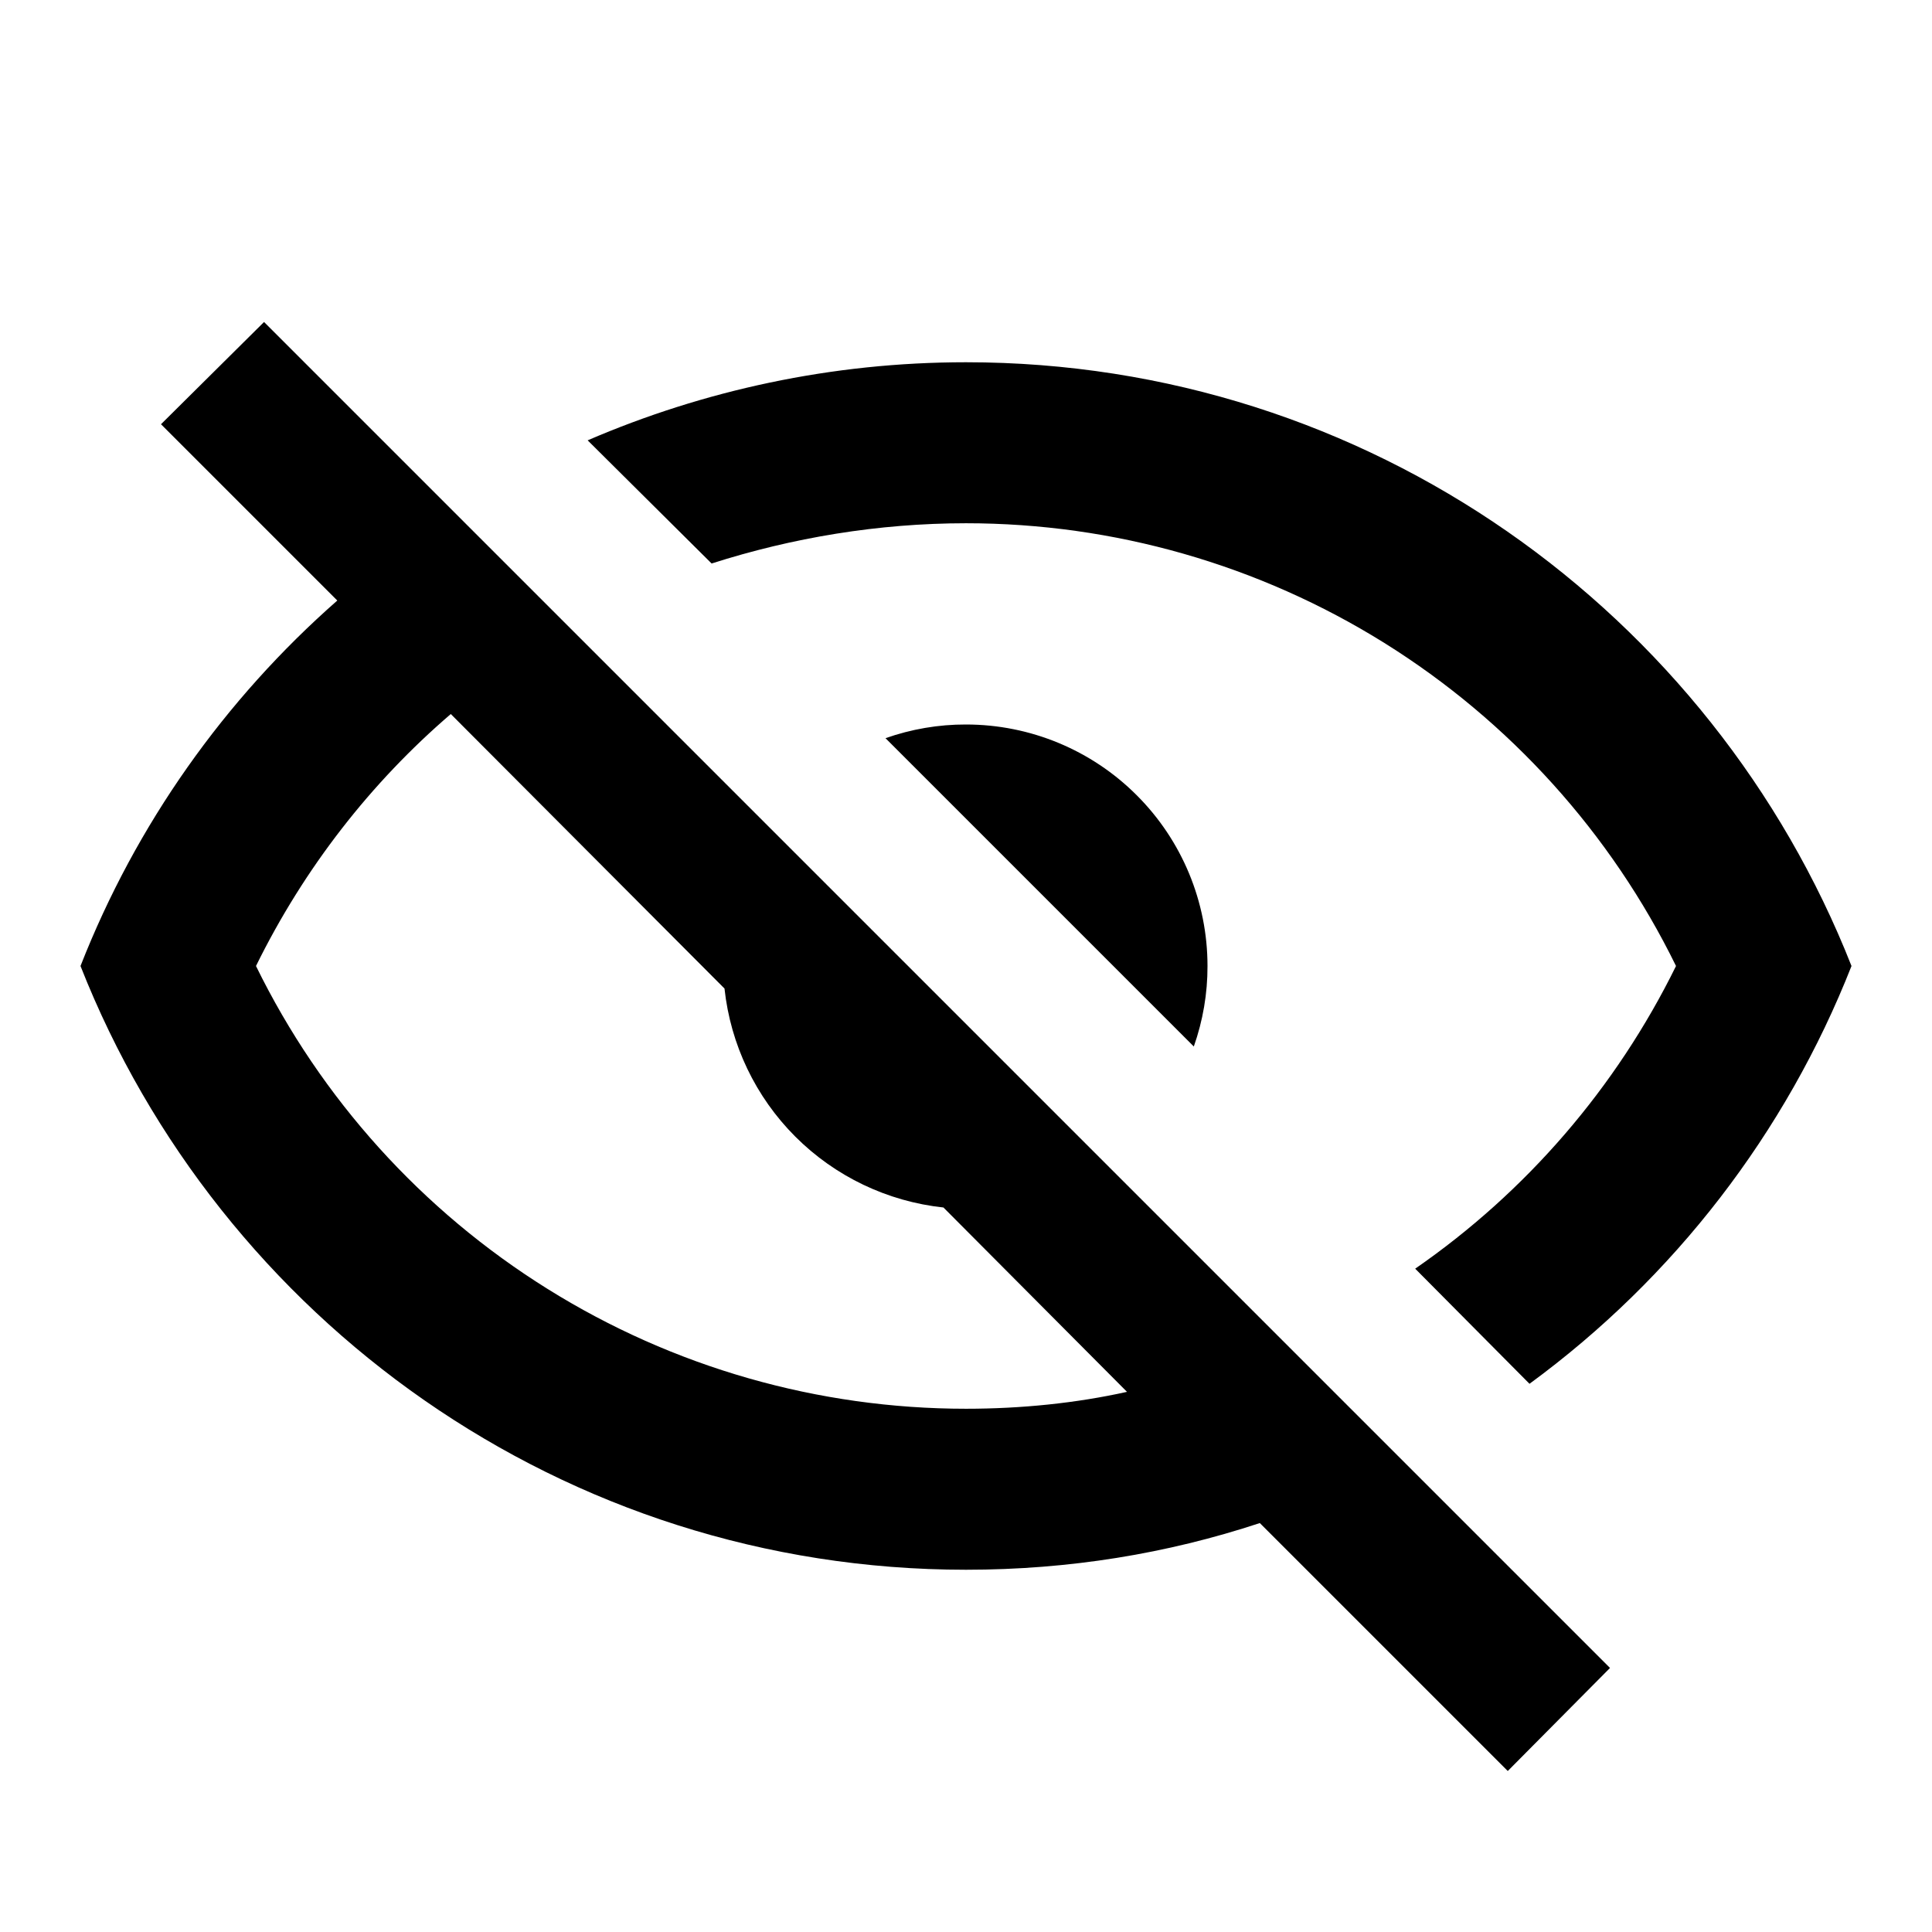
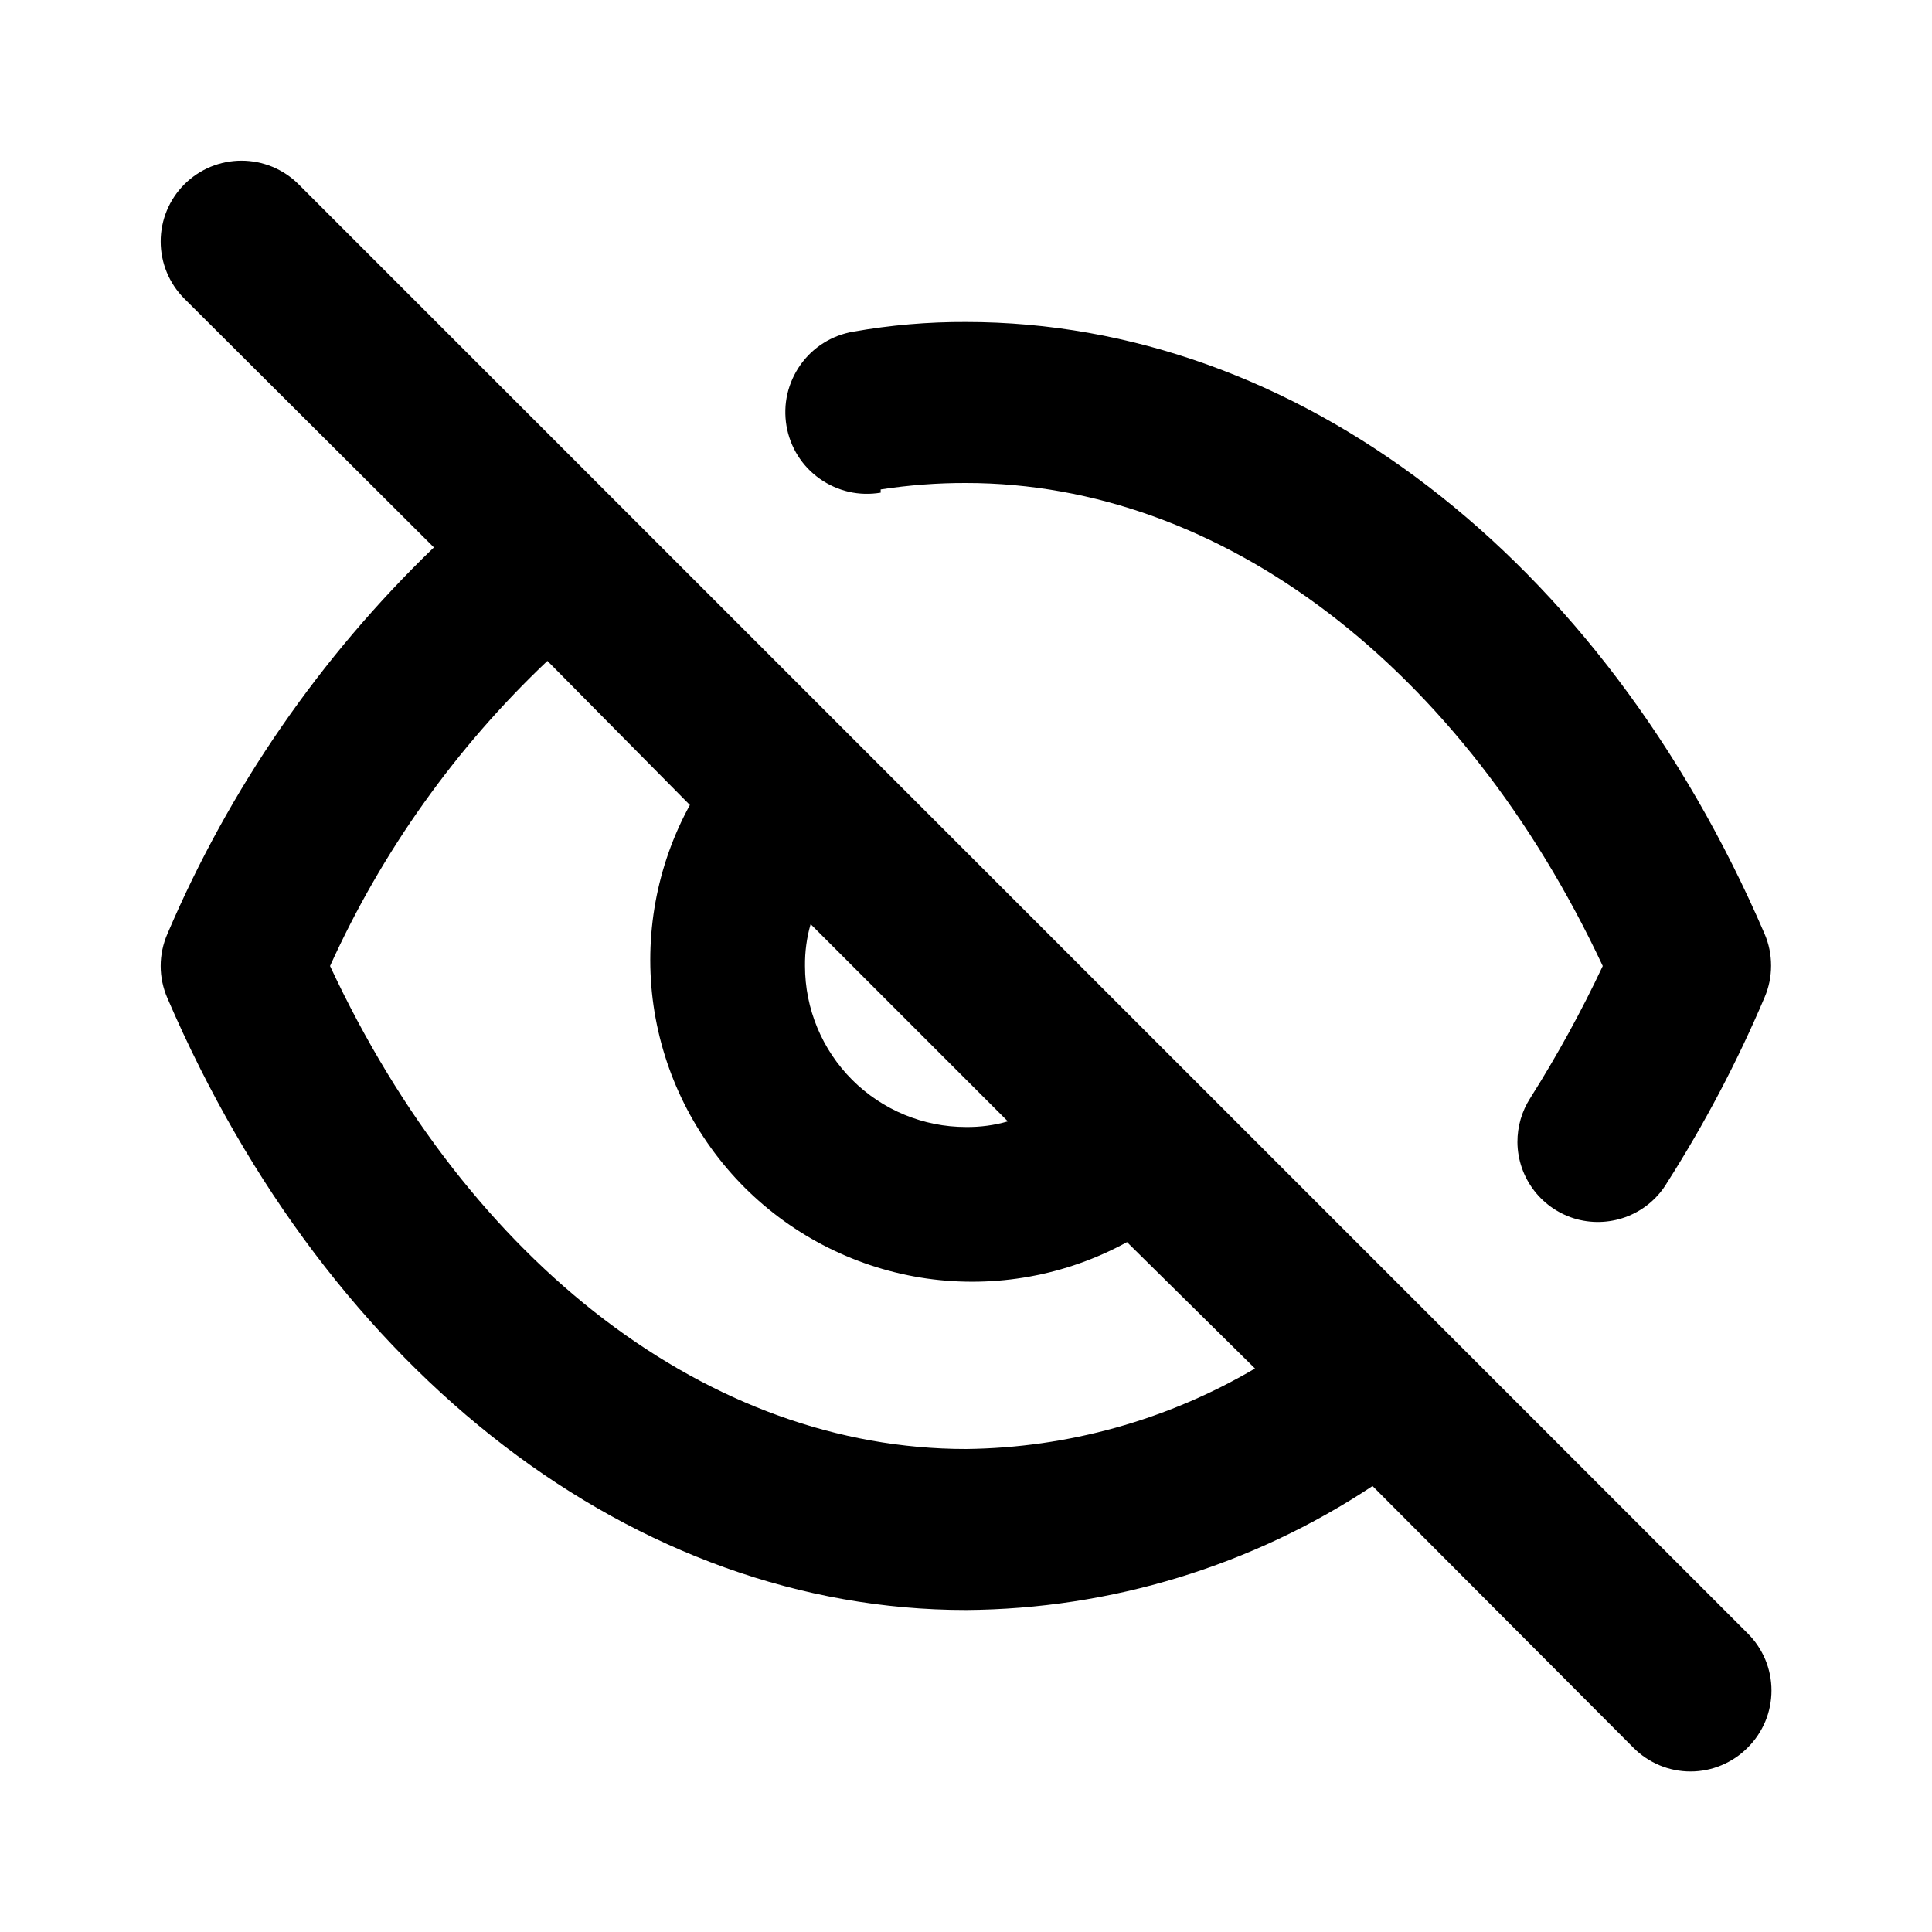
<svg xmlns="http://www.w3.org/2000/svg" width="24" height="24" viewBox="0 0 24 24">
-   <path d="M2 5.27L3.28 4L20 20.72L18.73 22L15.65 18.92C14.5 19.3 13.28 19.5 12 19.5C7 19.5 2.73 16.39 1 12C1.69 10.24 2.79 8.69 4.19 7.46L2 5.27ZM12 9C12.796 9 13.559 9.316 14.121 9.879C14.684 10.441 15 11.204 15 12C15.001 12.341 14.943 12.679 14.83 13L11 9.17C11.321 9.057 11.659 8.999 12 9ZM12 4.5C17 4.5 21.27 7.61 23 12C22.184 14.073 20.797 15.873 19 17.19L17.58 15.76C18.963 14.803 20.078 13.509 20.82 12C20.012 10.35 18.756 8.96 17.197 7.987C15.638 7.015 13.838 6.5 12 6.5C10.91 6.5 9.84 6.68 8.84 7L7.3 5.47C8.74 4.85 10.33 4.5 12 4.5ZM3.18 12C3.988 13.65 5.244 15.04 6.803 16.012C8.362 16.985 10.162 17.5 12 17.5C12.69 17.5 13.37 17.43 14 17.29L11.72 15C11.024 14.925 10.375 14.615 9.88 14.12C9.385 13.625 9.075 12.976 9 12.28L5.6 8.87C4.61 9.72 3.78 10.78 3.18 12Z" />
+   <path d="M10.94 6.08C11.291 6.026 11.645 5.999 12 6C15.18 6 18.17 8.29 19.91 12C19.644 12.565 19.343 13.112 19.01 13.64C18.904 13.804 18.849 13.995 18.85 14.19C18.852 14.408 18.926 14.62 19.059 14.792C19.193 14.965 19.38 15.089 19.59 15.146C19.801 15.202 20.025 15.188 20.227 15.106C20.429 15.024 20.599 14.878 20.71 14.69C21.176 13.958 21.581 13.189 21.92 12.39C21.974 12.265 22.001 12.131 22.001 11.995C22.001 11.859 21.974 11.725 21.92 11.6C19.9 6.91 16.1 4 12 4C11.531 3.998 11.062 4.038 10.6 4.12C10.469 4.142 10.343 4.19 10.23 4.261C10.117 4.332 10.02 4.424 9.943 4.533C9.866 4.642 9.811 4.765 9.781 4.894C9.751 5.024 9.748 5.159 9.77 5.29C9.792 5.421 9.84 5.547 9.911 5.66C9.982 5.773 10.074 5.87 10.183 5.947C10.292 6.024 10.414 6.079 10.544 6.109C10.674 6.139 10.809 6.142 10.94 6.12V6.08ZM3.71 2.29C3.617 2.197 3.506 2.123 3.384 2.072C3.262 2.022 3.132 1.996 3 1.996C2.868 1.996 2.738 2.022 2.616 2.072C2.494 2.123 2.383 2.197 2.29 2.29C2.102 2.478 1.996 2.734 1.996 3C1.996 3.266 2.102 3.522 2.29 3.71L5.39 6.8C3.976 8.162 2.85 9.794 2.08 11.6C2.025 11.726 1.996 11.862 1.996 12C1.996 12.138 2.025 12.274 2.08 12.4C4.1 17.09 7.9 20 12 20C13.797 19.988 15.552 19.453 17.05 18.46L20.29 21.71C20.383 21.804 20.494 21.878 20.615 21.929C20.737 21.98 20.868 22.006 21 22.006C21.132 22.006 21.263 21.98 21.384 21.929C21.506 21.878 21.617 21.804 21.71 21.71C21.804 21.617 21.878 21.506 21.929 21.385C21.98 21.263 22.006 21.132 22.006 21C22.006 20.868 21.98 20.737 21.929 20.615C21.878 20.494 21.804 20.383 21.71 20.29L3.71 2.29ZM10.07 11.48L12.52 13.93C12.351 13.979 12.176 14.002 12 14C11.47 14 10.961 13.789 10.586 13.414C10.211 13.039 10 12.53 10 12C9.998 11.824 10.021 11.649 10.07 11.48ZM12 18C8.82 18 5.83 15.71 4.1 12C4.746 10.574 5.663 9.287 6.8 8.21L8.57 10C8.154 10.759 7.996 11.632 8.118 12.489C8.241 13.345 8.638 14.139 9.249 14.751C9.861 15.362 10.655 15.759 11.511 15.882C12.368 16.004 13.241 15.846 14 15.43L15.59 17C14.501 17.641 13.263 17.986 12 18Z" />
</svg>
